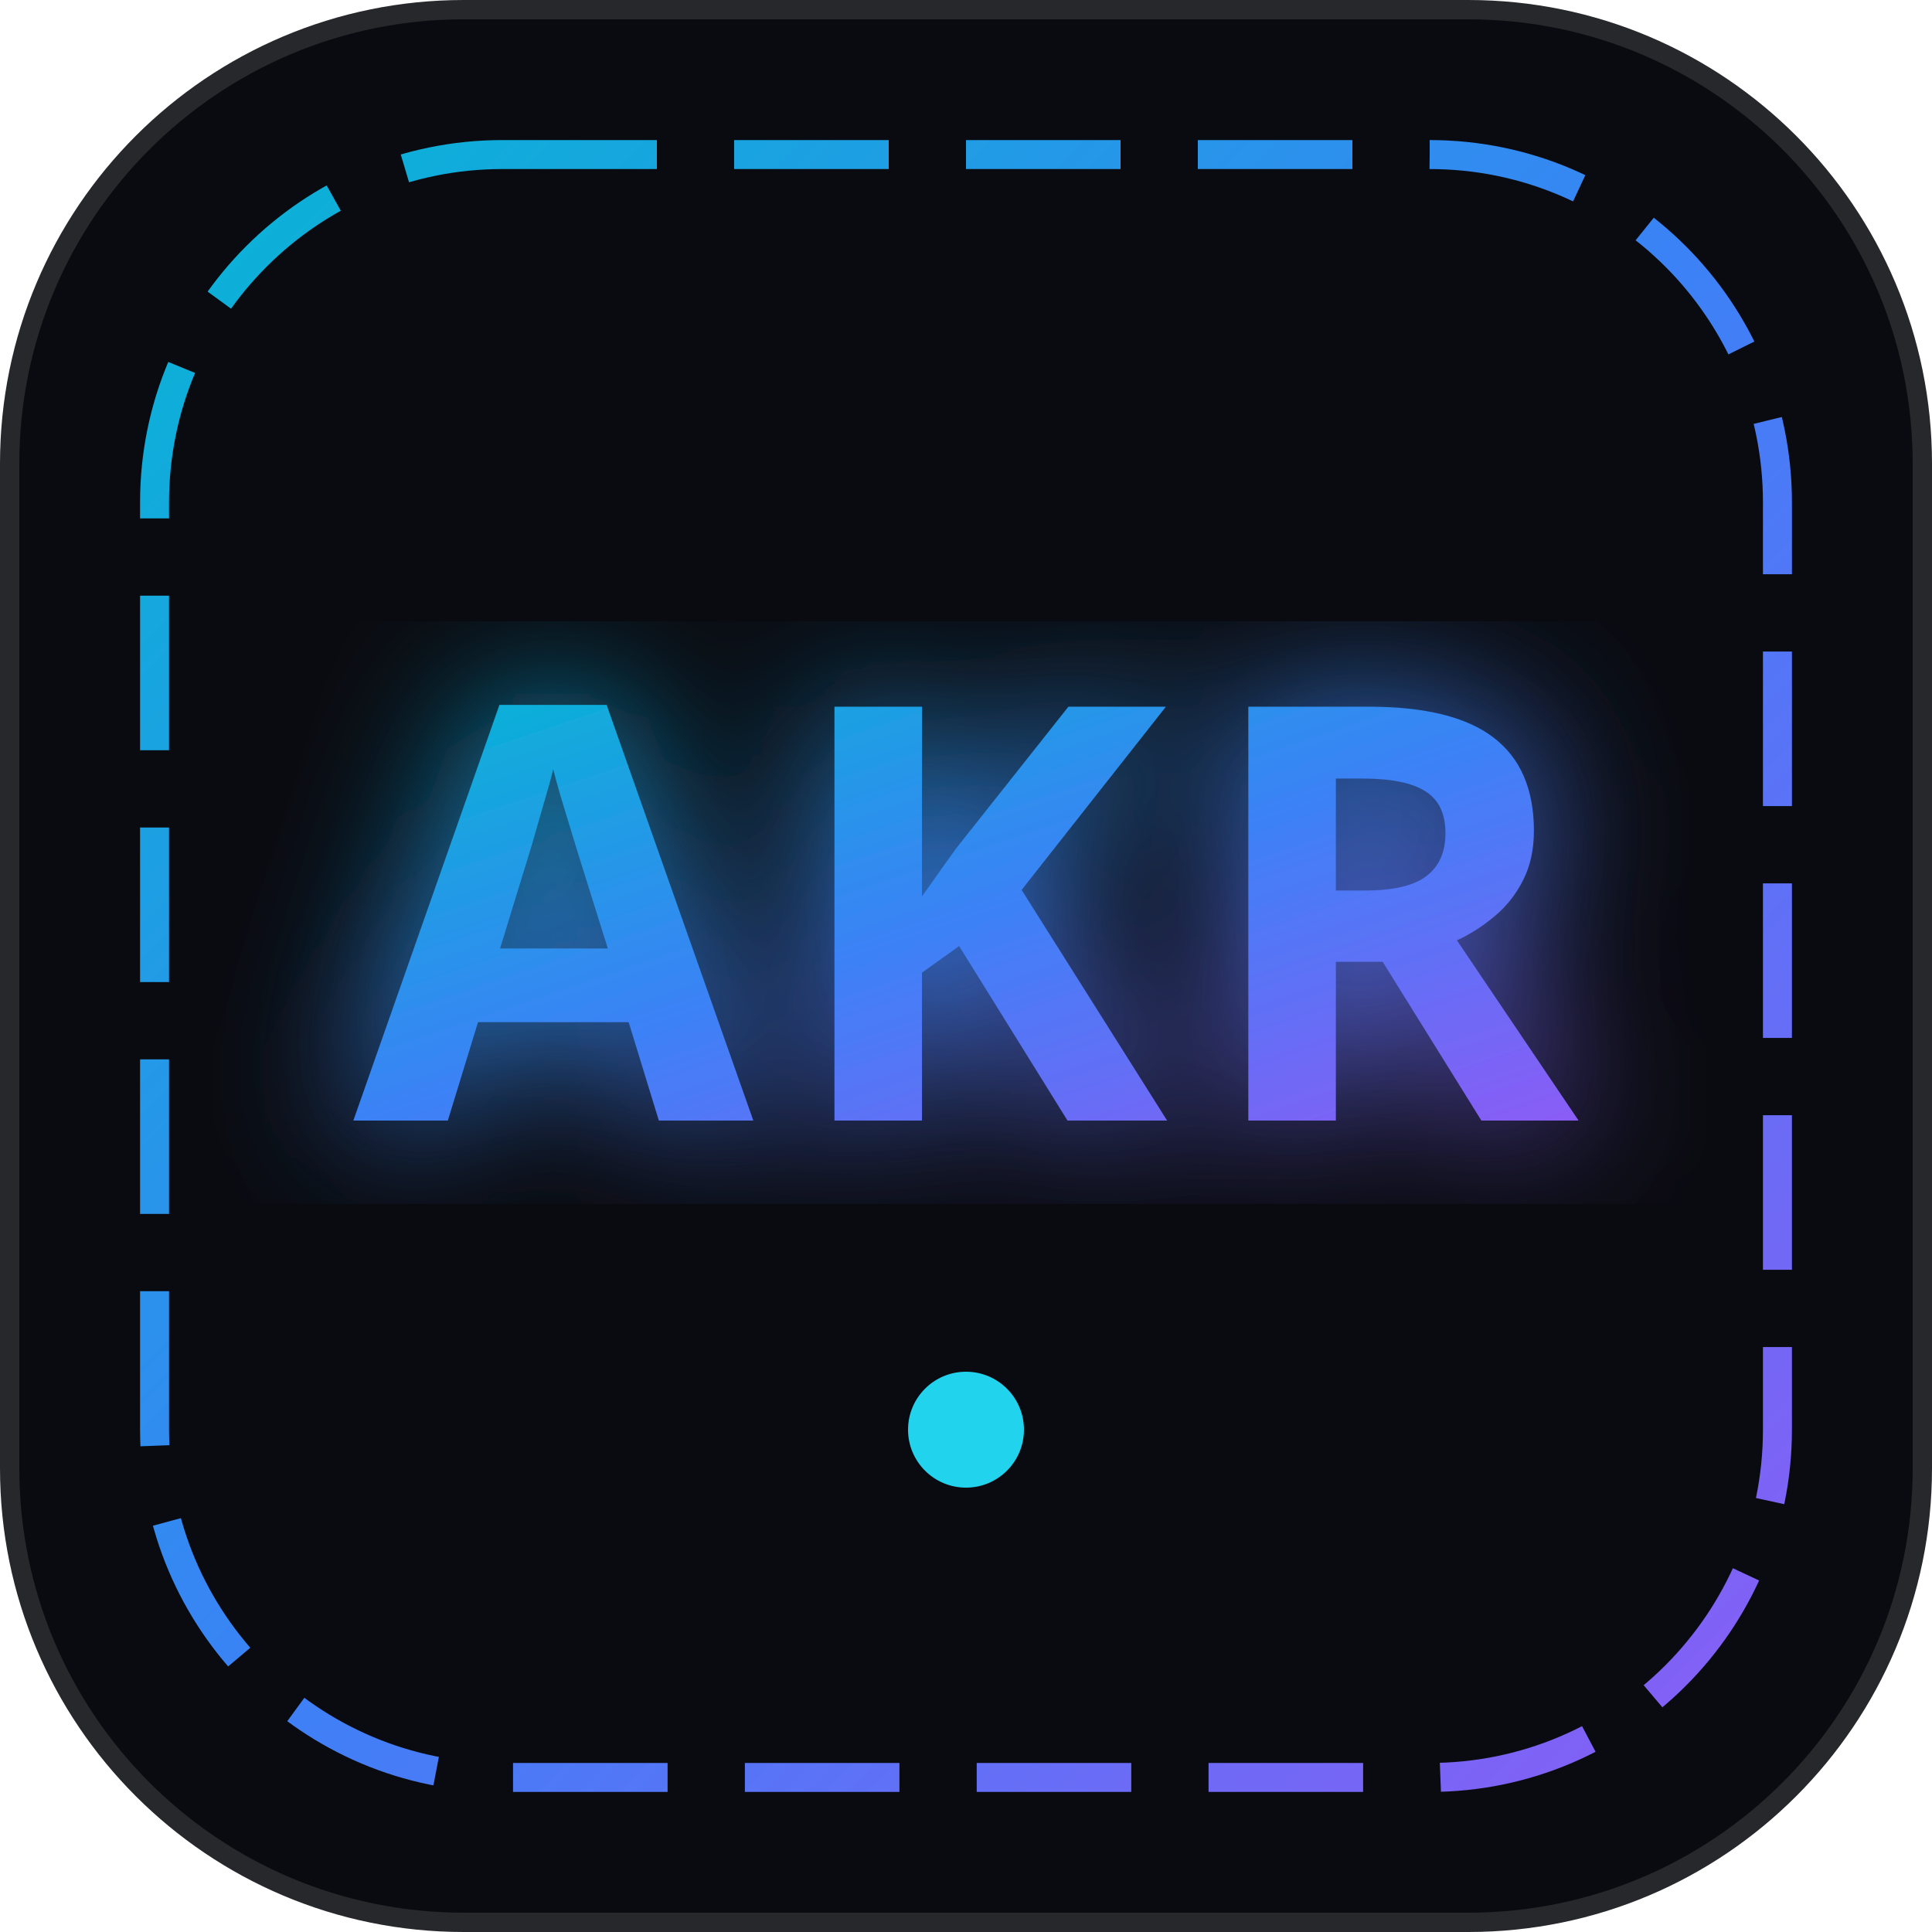
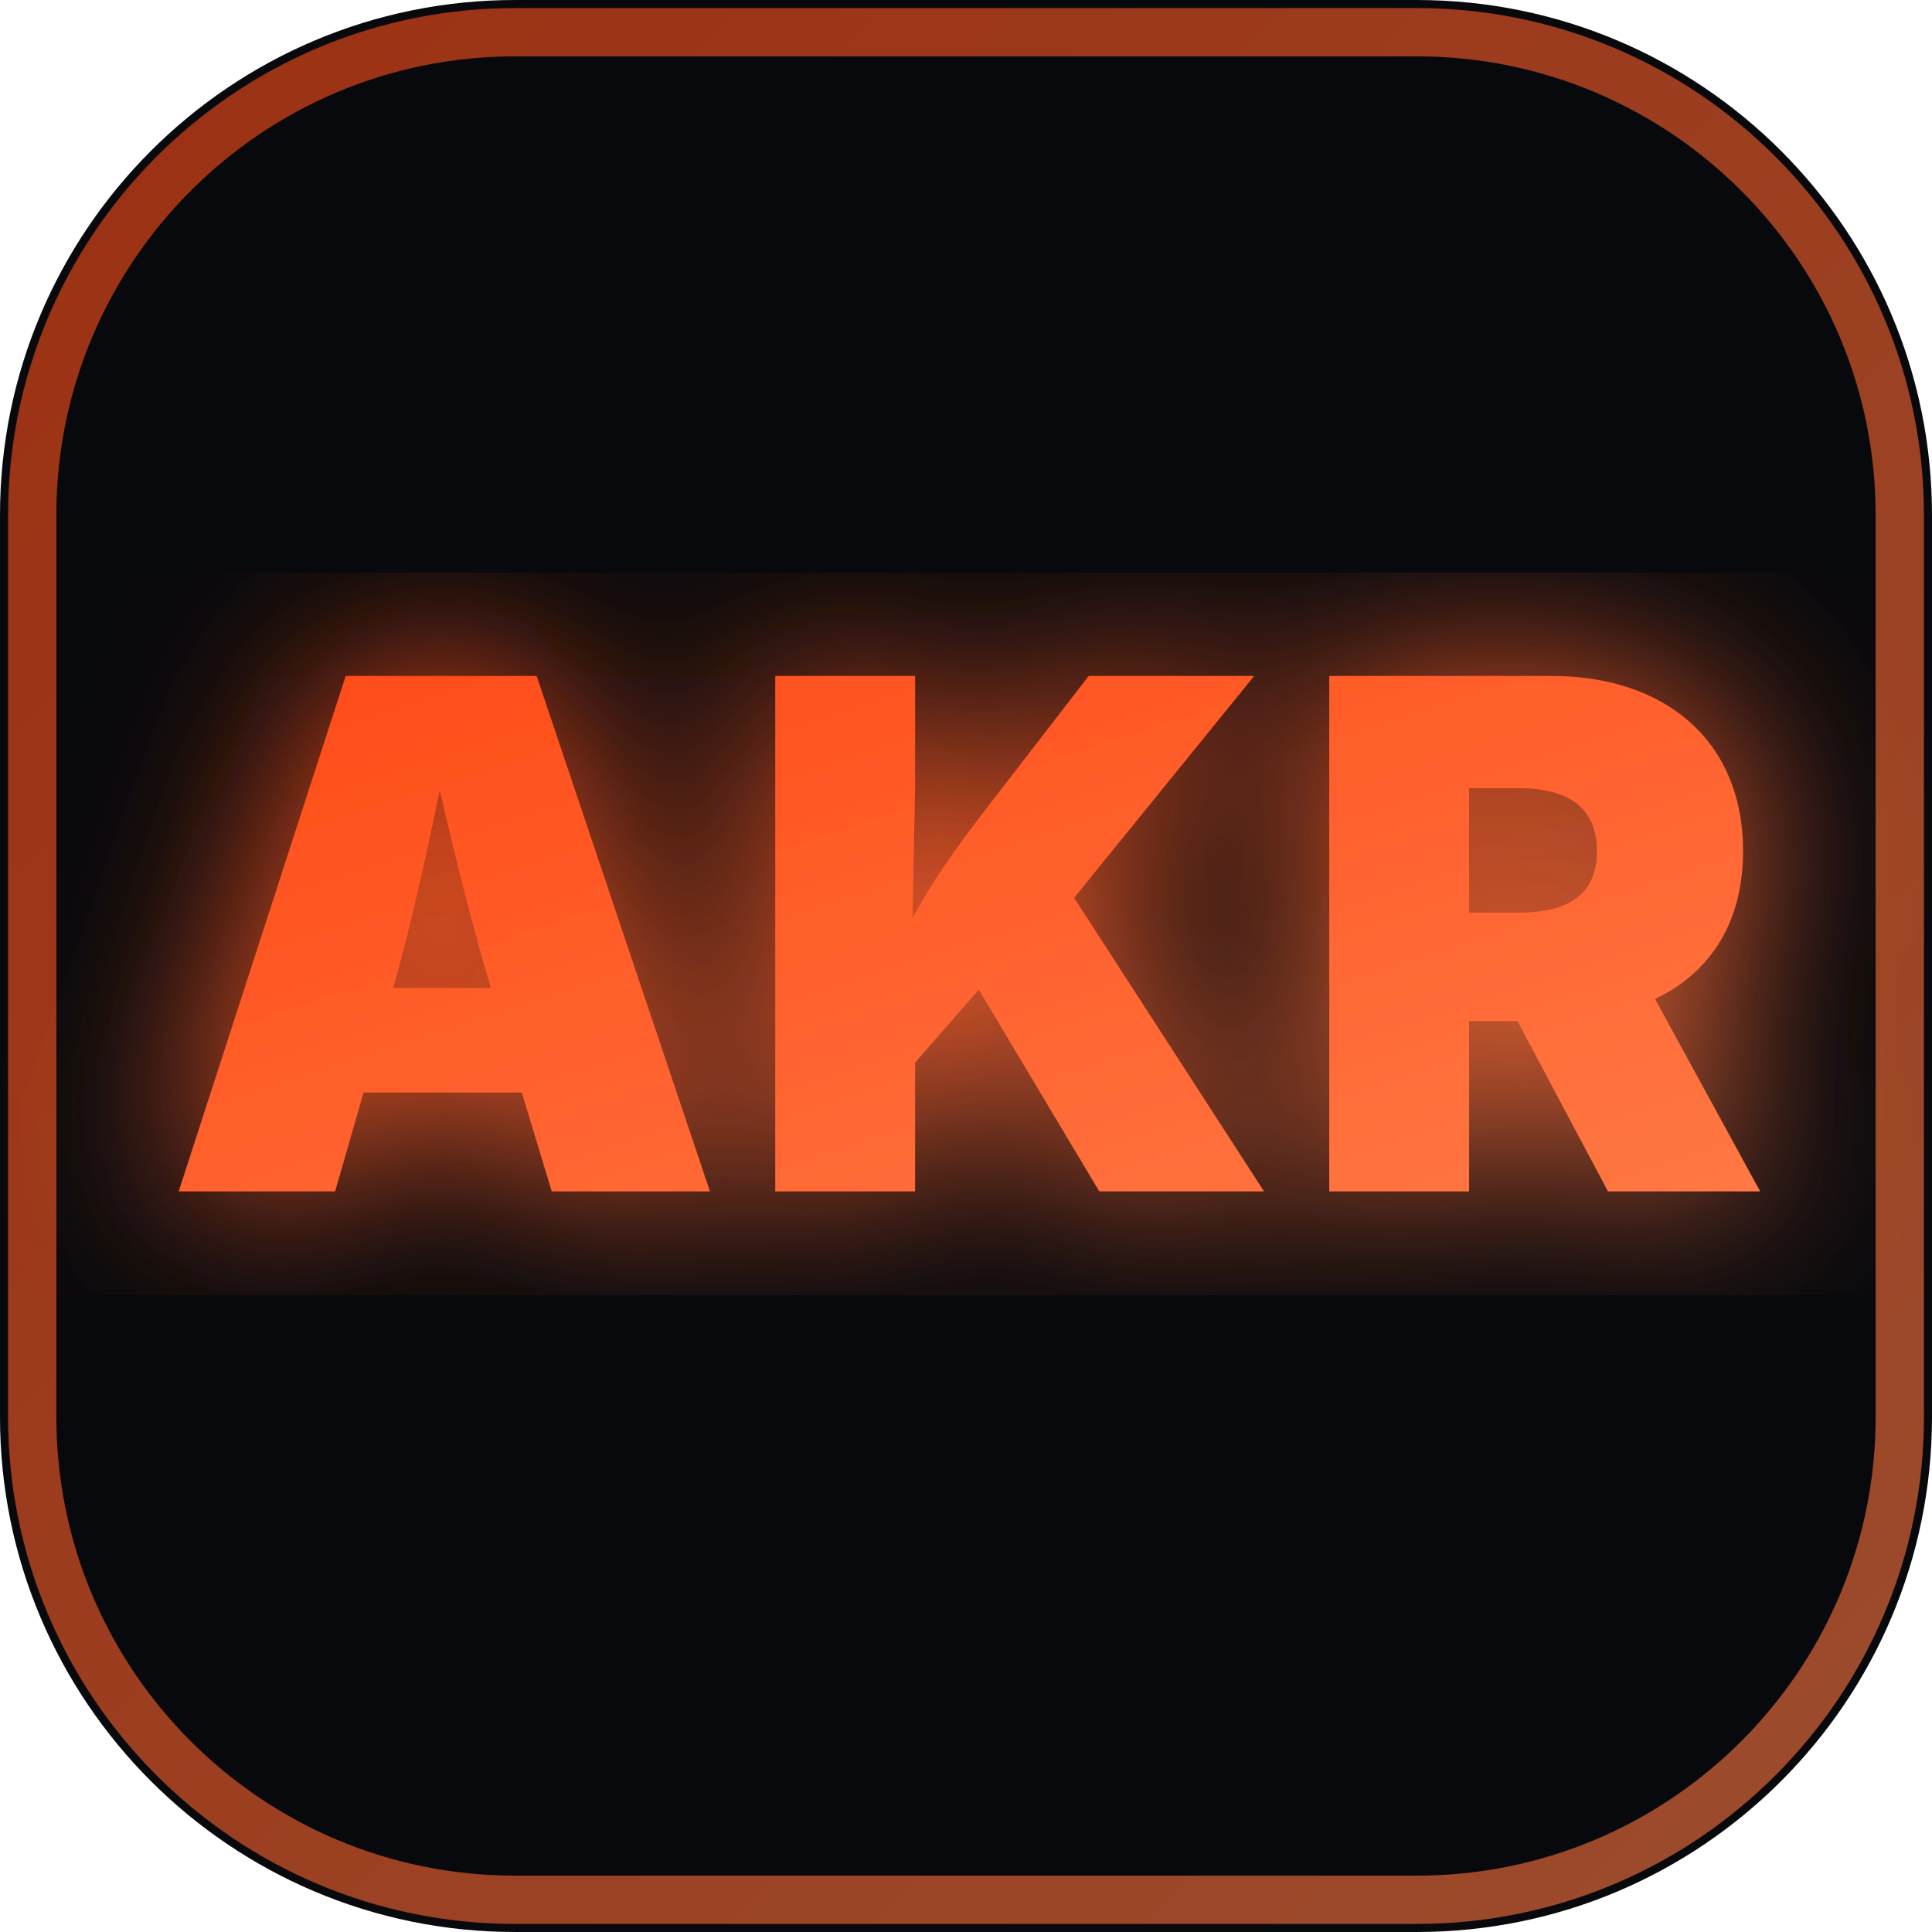
- <svg xmlns="http://www.w3.org/2000/svg" viewBox="0 0 100 100">
+ <svg xmlns="http://www.w3.org/2000/svg" viewBox="0 0 120 120" fill="none">
  <defs>
    <linearGradient id="akrGrad" x1="0%" y1="0%" x2="100%" y2="100%">
-       <stop offset="0%" stop-color="#06B6D4" />
-       <stop offset="50%" stop-color="#3B82F6" />
-       <stop offset="100%" stop-color="#8B5CF6" />
+       <stop offset="0%" stop-color="#FF4A17" />
+       <stop offset="100%" stop-color="#FF7844" />
    </linearGradient>
    <filter id="glow" x="-20%" y="-20%" width="140%" height="140%">
-       <feGaussianBlur stdDeviation="4" result="blur" />
+       <feGaussianBlur stdDeviation="6" result="blur" />
      <feComposite in="SourceGraphic" in2="blur" operator="over" />
    </filter>
  </defs>
-   <rect width="100" height="100" rx="24" fill="#0A0B10" stroke="rgba(255,255,255,0.12)" stroke-width="2" />
-   <rect x="8" y="8" width="84" height="84" rx="18" fill="none" stroke="url(#akrGrad)" stroke-width="1.5" stroke-dasharray="8 4" />
-   <text x="50" y="58" font-family="'Space Grotesk', system-ui, sans-serif" font-size="30" font-weight="800" fill="url(#akrGrad)" text-anchor="middle" letter-spacing="1.5" filter="url(#glow)">AKR</text>
-   <circle cx="50" cy="74" r="3" fill="#22D3EE" />
+   <rect width="120" height="120" rx="32" fill="#08090D" />
+   <rect x="2" y="2" width="116" height="116" rx="30" stroke="url(#akrGrad)" stroke-width="3" stroke-opacity="0.6" />
+   <text x="60" y="74" text-anchor="middle" font-family="'Space Grotesk', -apple-system, sans-serif" font-weight="900" font-size="44" fill="url(#akrGrad)" filter="url(#glow)" letter-spacing="1">AKR</text>
</svg>
